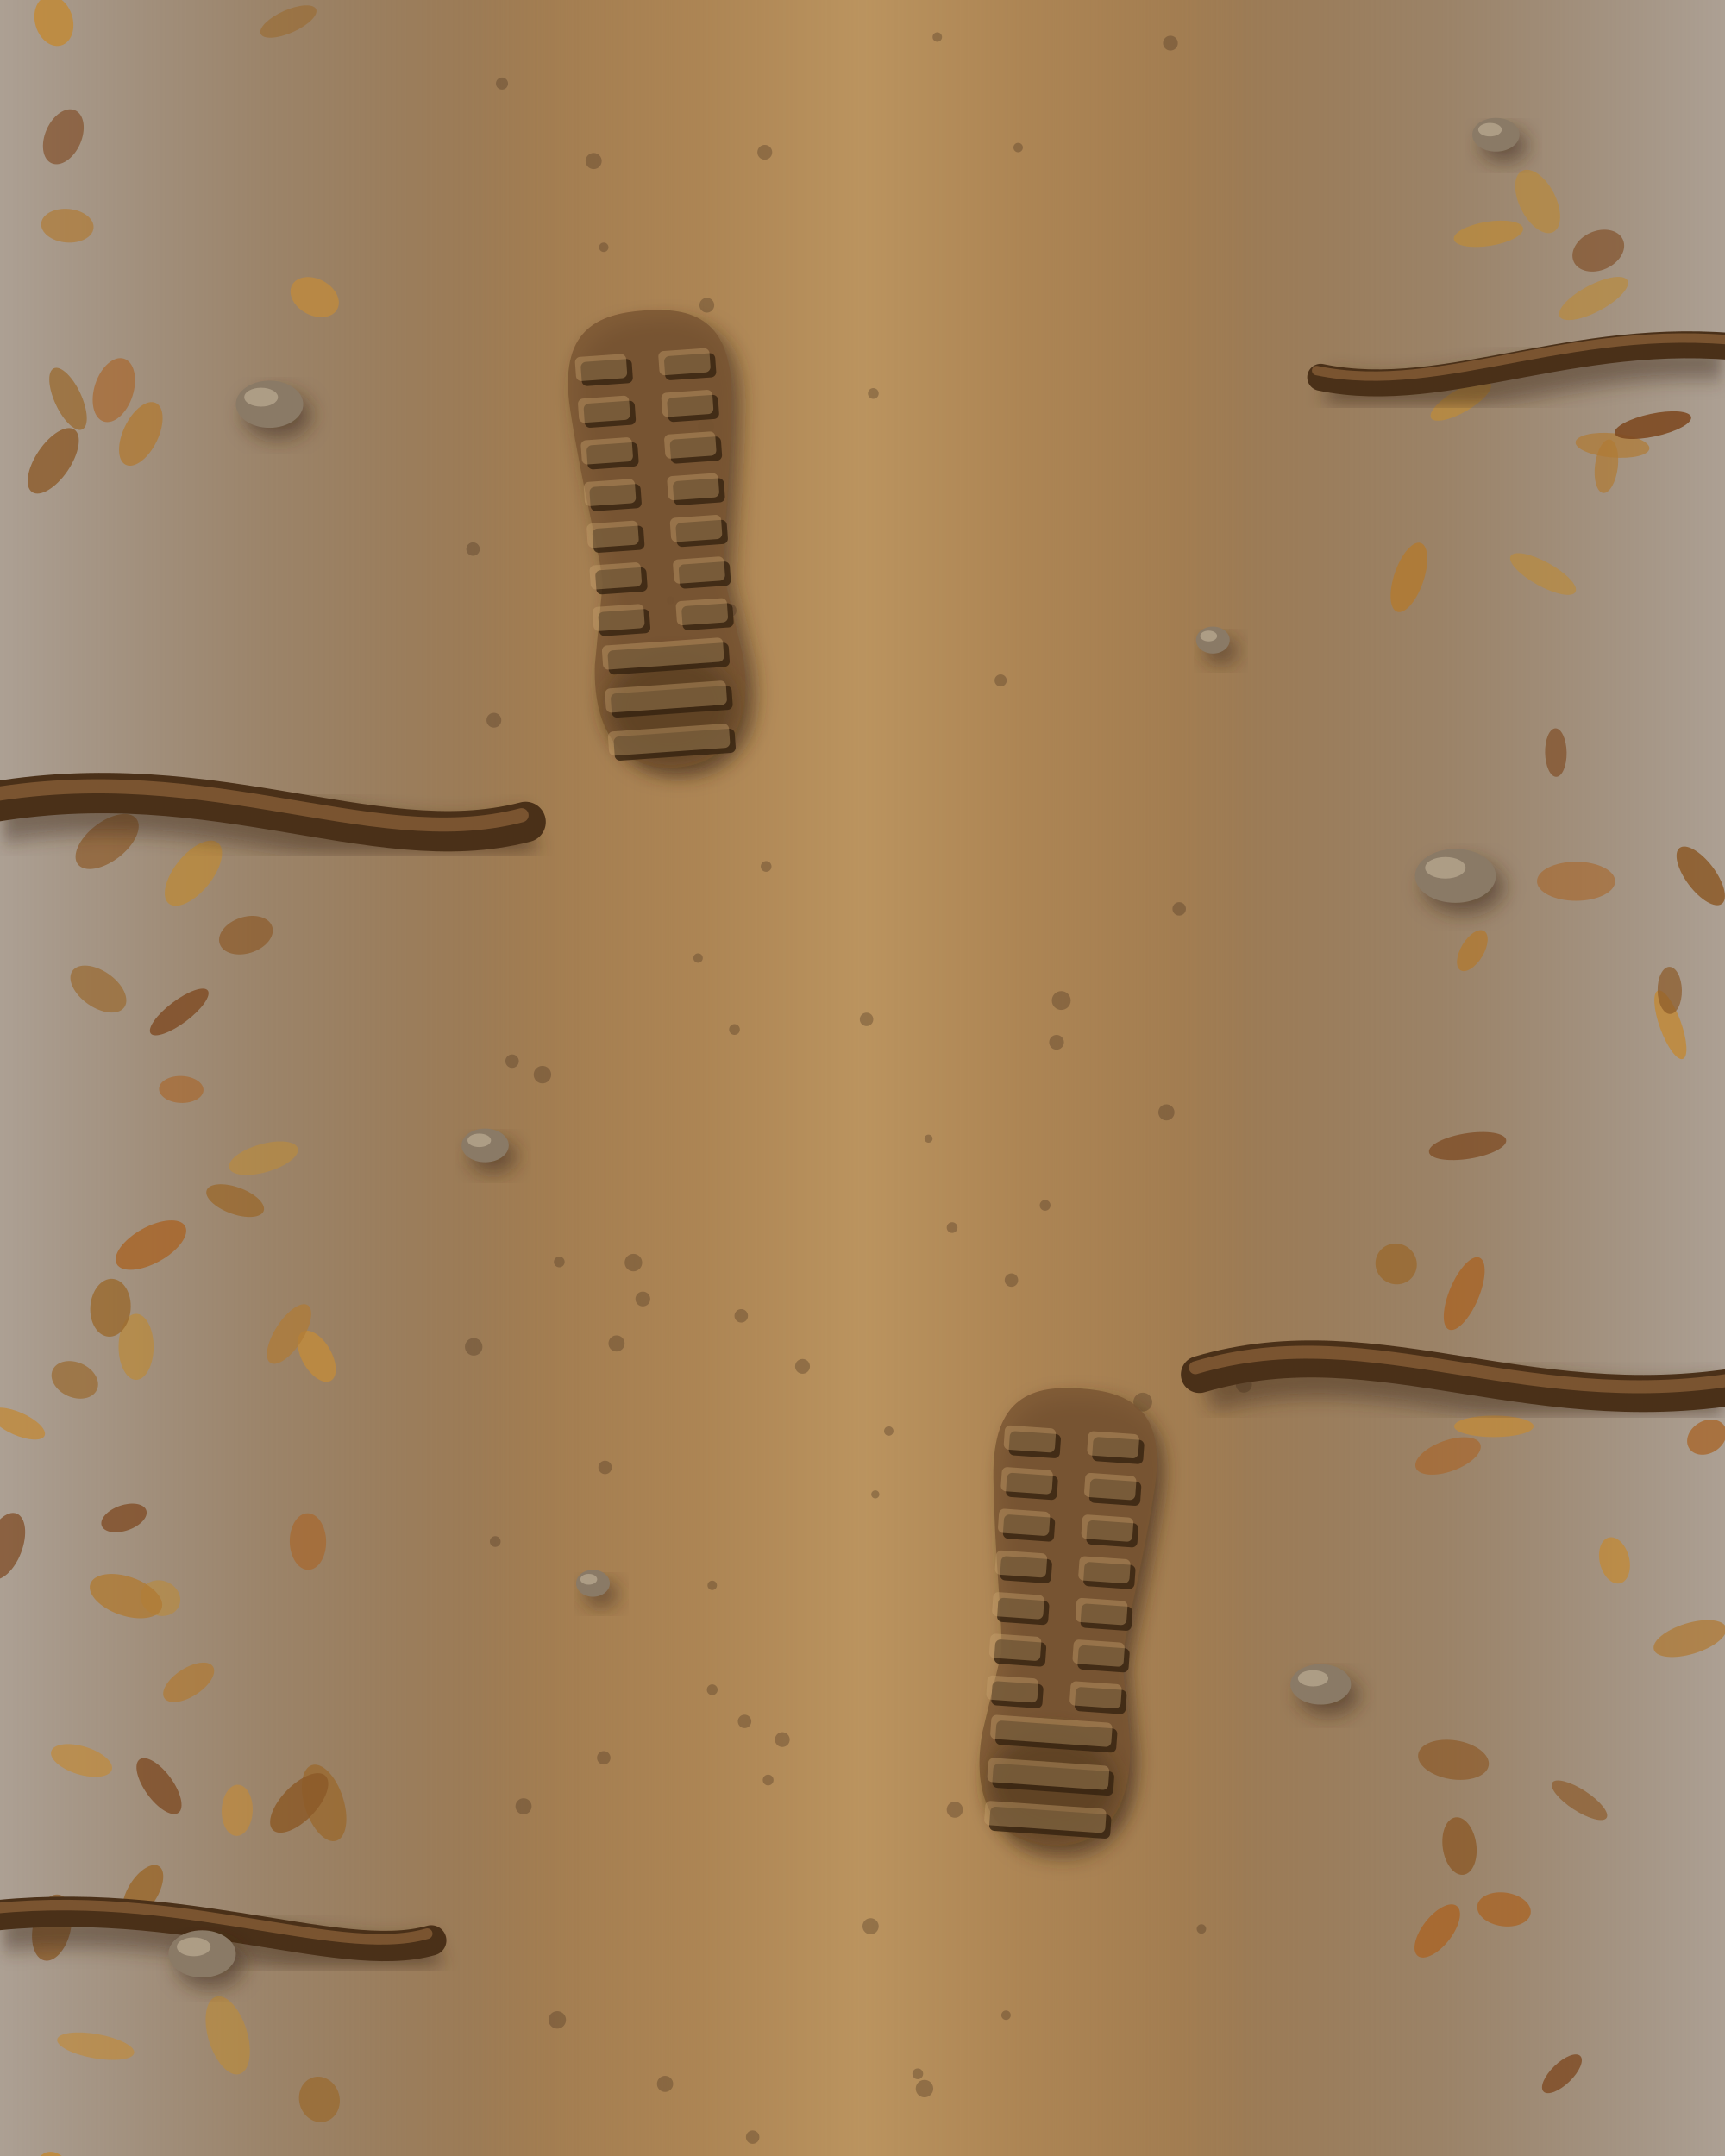
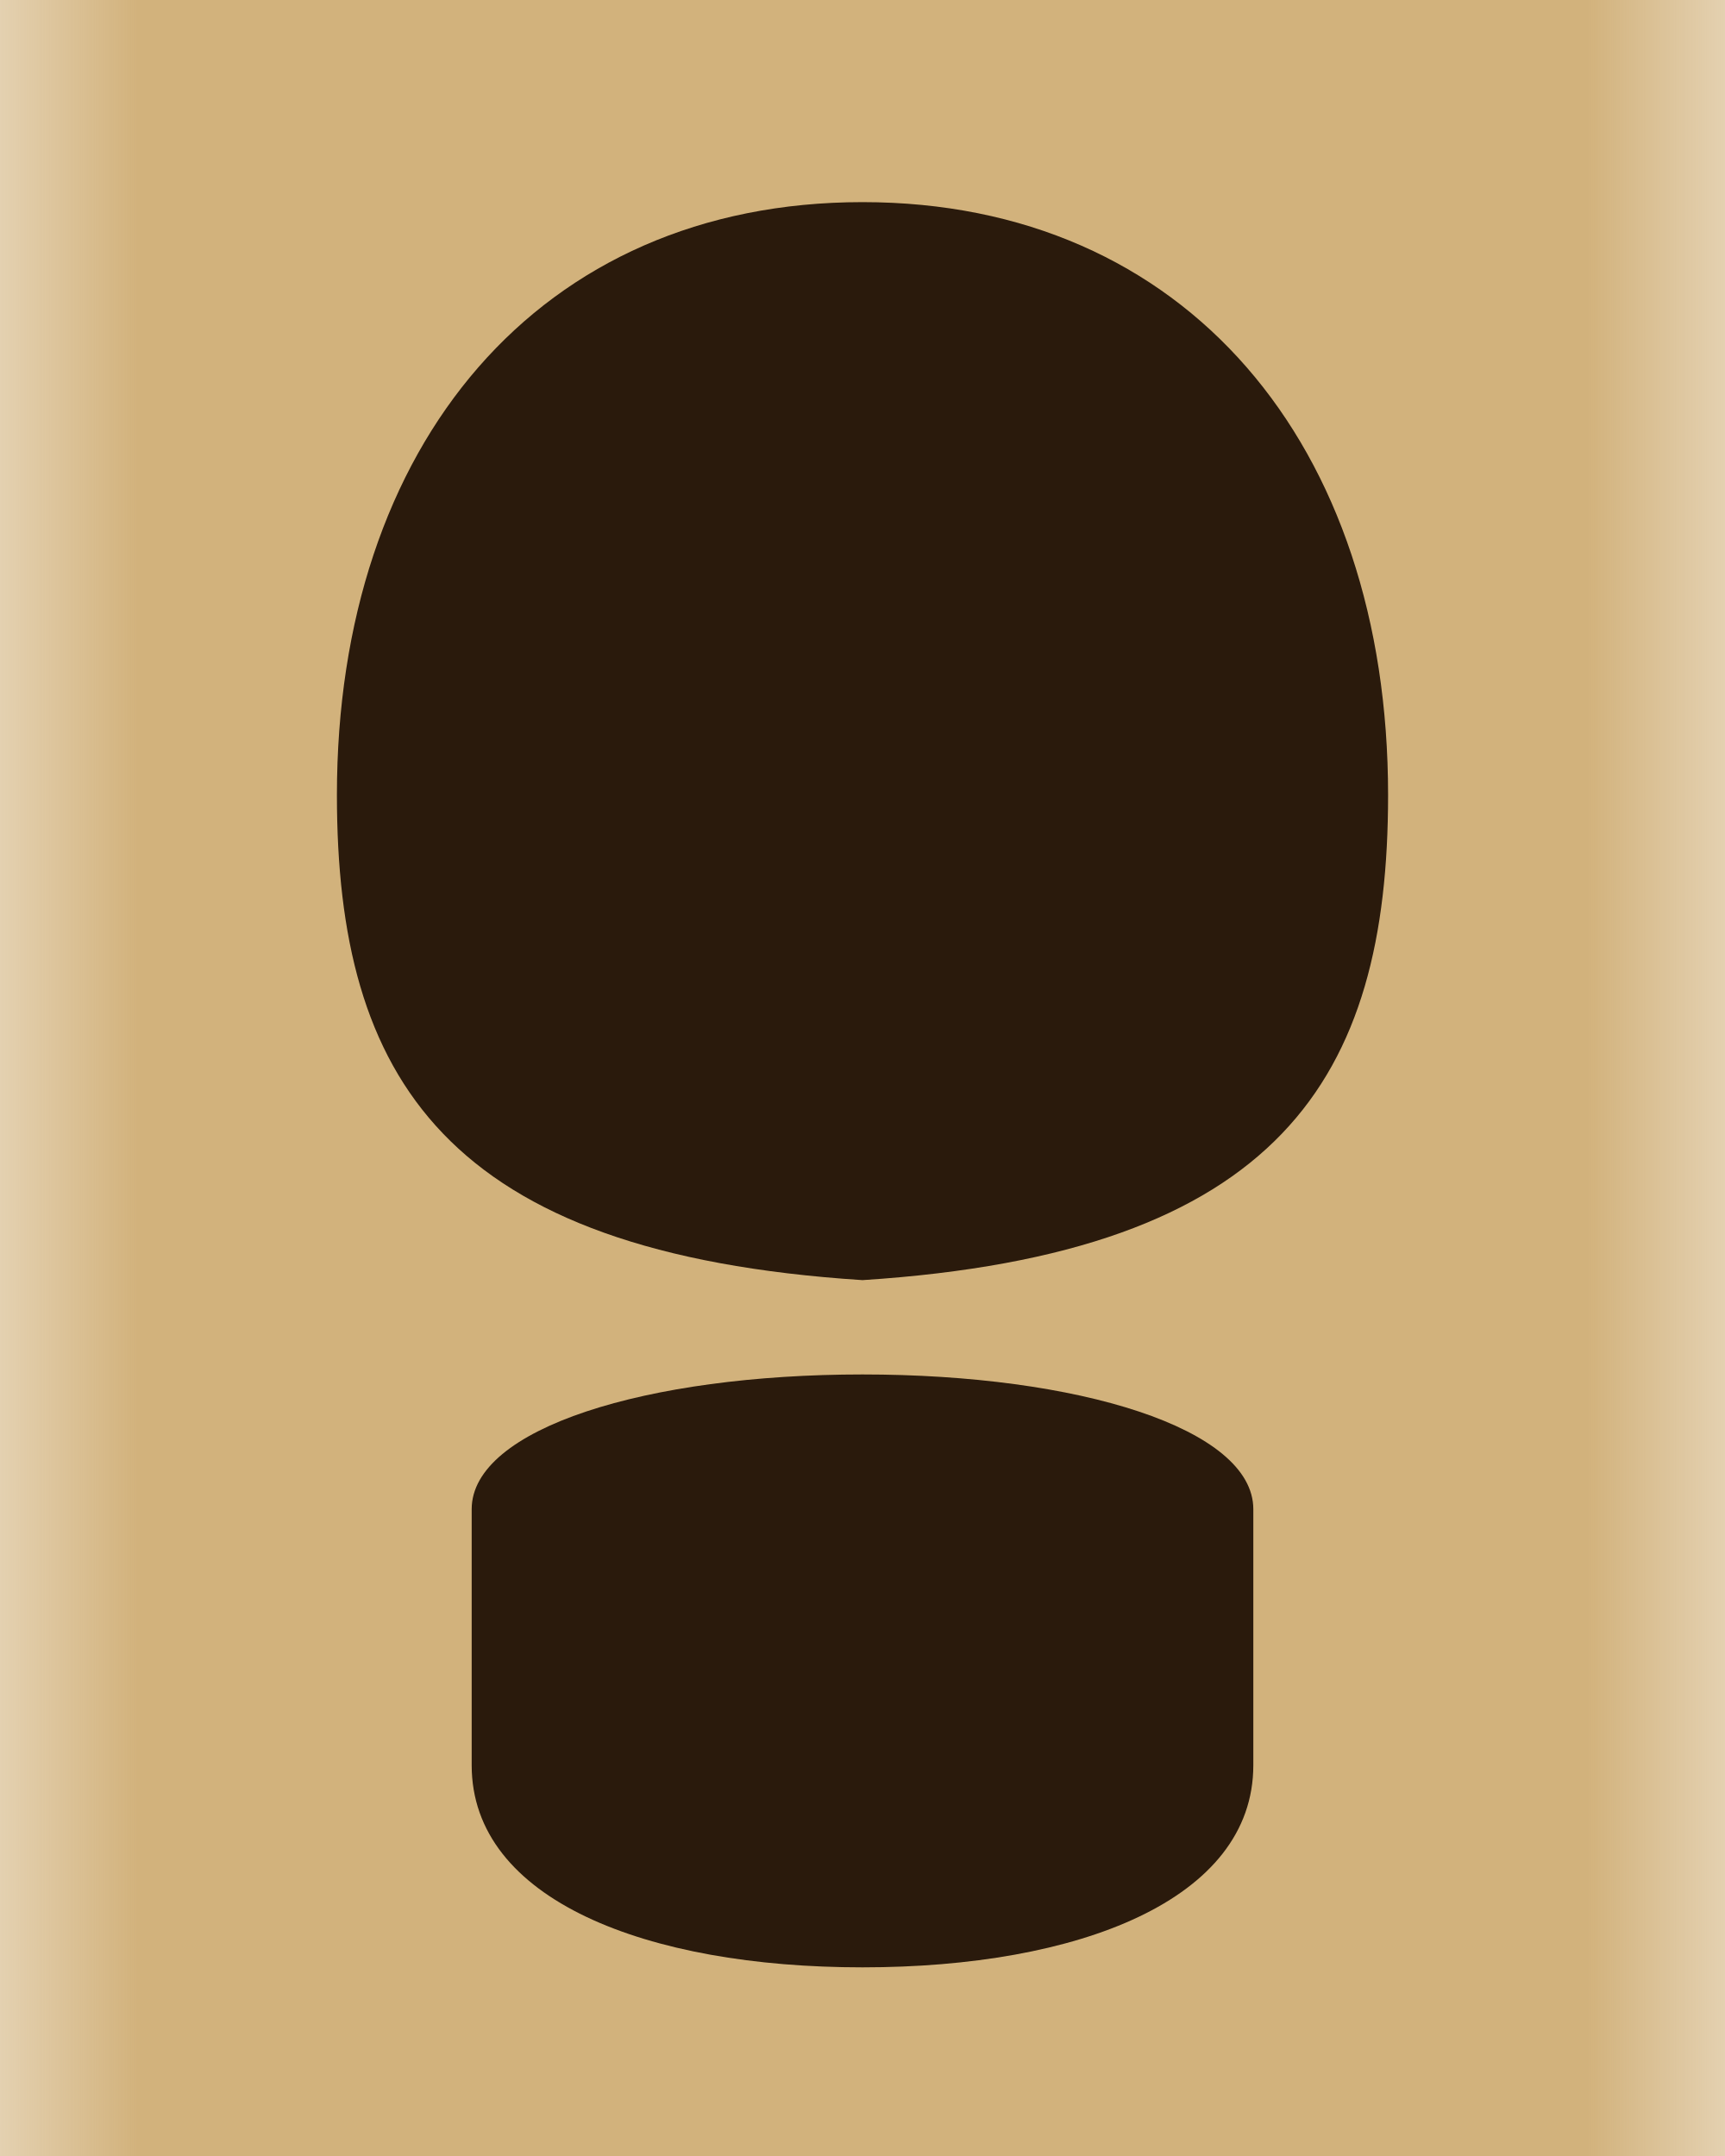
<svg xmlns="http://www.w3.org/2000/svg" width="256" height="320" viewBox="0 0 256 320">
  <defs>
-     <linearGradient id="dirt" x1="0" x2="256" y1="0" y2="0" gradientUnits="userSpaceOnUse">
-       <stop offset="0" stop-color="#5a4128" stop-opacity="0.5" />
-       <stop offset="0.16" stop-color="#7a5a36" stop-opacity="0.75" />
-       <stop offset="0.32" stop-color="#9a7448" stop-opacity="0.96" />
-       <stop offset="0.5" stop-color="#a47c4c" stop-opacity="1" />
-       <stop offset="0.68" stop-color="#9a7448" stop-opacity="0.96" />
-       <stop offset="0.84" stop-color="#7a5a36" stop-opacity="0.75" />
-       <stop offset="1" stop-color="#5a4128" stop-opacity="0.5" />
+     <linearGradient id="edge" x1="0" x2="256" y1="0" y2="0" gradientUnits="userSpaceOnUse">
+       <stop offset="0" stop-color="#d2b27c" stop-opacity="0.6" />
+       <stop offset="0.08" stop-color="#d2b27c" stop-opacity="1" />
+       <stop offset="0.92" stop-color="#d2b27c" stop-opacity="1" />
+       <stop offset="1" stop-color="#d2b27c" stop-opacity="0.6" />
    </linearGradient>
-     <linearGradient id="worn" x1="70" x2="186" y1="0" y2="0" gradientUnits="userSpaceOnUse">
-       <stop offset="0" stop-color="#b08856" stop-opacity="0" />
-       <stop offset="0.3" stop-color="#b08856" stop-opacity="0.8" />
-       <stop offset="0.5" stop-color="#bc9560" stop-opacity="0.95" />
-       <stop offset="0.7" stop-color="#b08856" stop-opacity="0.8" />
-       <stop offset="1" stop-color="#b08856" stop-opacity="0" />
-     </linearGradient>
-     <filter id="soft" x="-30%" y="-30%" width="160%" height="160%">
-       <feGaussianBlur stdDeviation="1.4" />
-     </filter>
-     <g id="boot">
-       <path d="M-12 -20 C-13 -32 -7 -34 0 -34 C7 -34 13 -32 12 -20 C11 -8 9 2 9 6 L11 18 C12 28 8 34 0 34 C-8 34 -12 28 -11 18 L-9 6 C-9 2 -11 -8 -12 -20Z" fill="#3b2614" opacity="0.62" filter="url(#soft)" transform="translate(1.2 1.5)" />
-       <path d="M-12 -20 C-13 -32 -7 -34 0 -34 C7 -34 13 -32 12 -20 C11 -8 9 2 9 6 L11 18 C12 28 8 34 0 34 C-8 34 -12 28 -11 18 L-9 6 C-9 2 -11 -8 -12 -20Z" fill="#7a5632" opacity="0.85" />
-       <ellipse cx="0" cy="25" rx="9.5" ry="8" fill="#4a3018" opacity="0.5" filter="url(#soft)" />
-       <g fill="#35220f" opacity="0.8">
-         <rect x="-10" y="-27.0" width="7.6" height="3.6" rx="0.8" />
-         <rect x="2.4" y="-27.0" width="7.6" height="3.6" rx="0.8" />
-         <rect x="-10" y="-20.8" width="7.6" height="3.6" rx="0.8" />
-         <rect x="2.4" y="-20.8" width="7.6" height="3.6" rx="0.8" />
-         <rect x="-10" y="-14.6" width="7.6" height="3.6" rx="0.8" />
-         <rect x="2.4" y="-14.6" width="7.6" height="3.6" rx="0.8" />
-         <rect x="-10" y="-8.4" width="7.6" height="3.6" rx="0.8" />
-         <rect x="2.4" y="-8.4" width="7.6" height="3.6" rx="0.8" />
-         <rect x="-10" y="-2.2" width="7.6" height="3.6" rx="0.8" />
-         <rect x="2.4" y="-2.2" width="7.6" height="3.6" rx="0.8" />
-         <rect x="-10" y="4.0" width="7.6" height="3.6" rx="0.8" />
-         <rect x="2.4" y="4.0" width="7.6" height="3.6" rx="0.8" />
-         <rect x="-10" y="10.2" width="7.6" height="3.6" rx="0.8" />
-         <rect x="2.4" y="10.2" width="7.6" height="3.6" rx="0.8" />
-         <rect x="-9" y="16.0" width="18" height="3.6" rx="0.8" />
-         <rect x="-9" y="22.4" width="18" height="3.6" rx="0.8" />
-         <rect x="-9" y="28.8" width="18" height="3.6" rx="0.8" />
-       </g>
-       <g fill="#c9a36e" opacity="0.4" transform="translate(-0.8 -0.8)">
-         <rect x="-10" y="-27.0" width="7.6" height="3.6" rx="0.8" />
-         <rect x="2.4" y="-27.0" width="7.6" height="3.6" rx="0.8" />
-         <rect x="-10" y="-20.8" width="7.6" height="3.6" rx="0.8" />
-         <rect x="2.4" y="-20.8" width="7.6" height="3.6" rx="0.8" />
-         <rect x="-10" y="-14.6" width="7.6" height="3.6" rx="0.8" />
-         <rect x="2.4" y="-14.6" width="7.6" height="3.6" rx="0.8" />
-         <rect x="-10" y="-8.4" width="7.6" height="3.6" rx="0.8" />
-         <rect x="2.4" y="-8.4" width="7.6" height="3.6" rx="0.8" />
-         <rect x="-10" y="-2.2" width="7.6" height="3.6" rx="0.8" />
-         <rect x="2.4" y="-2.2" width="7.6" height="3.6" rx="0.8" />
-         <rect x="-10" y="4.0" width="7.6" height="3.6" rx="0.8" />
-         <rect x="2.4" y="4.0" width="7.6" height="3.6" rx="0.8" />
-         <rect x="-10" y="10.2" width="7.6" height="3.6" rx="0.8" />
-         <rect x="2.4" y="10.2" width="7.6" height="3.6" rx="0.8" />
-         <rect x="-9" y="16.0" width="18" height="3.6" rx="0.8" />
-         <rect x="-9" y="22.4" width="18" height="3.6" rx="0.8" />
-         <rect x="-9" y="28.8" width="18" height="3.6" rx="0.8" />
-       </g>
-     </g>
-     <g id="stone">
-       <ellipse cx="1" cy="1.5" rx="1" ry="1" fill="#3b2614" opacity="0.6" filter="url(#soft)" transform="scale(1)" />
-     </g>
-     <g id="period">
-       <rect width="256" height="320" fill="url(#dirt)" />
-       <rect x="70" width="116" height="320" fill="url(#worn)" />
-       <circle cx="151.1" cy="21.9" r="0.7" fill="#4a3320" opacity="0.35" />
-       <circle cx="70.3" cy="199.9" r="1.3" fill="#4a3320" opacity="0.35" />
-       <circle cx="150.1" cy="190.0" r="1.0" fill="#4a3320" opacity="0.35" />
-       <circle cx="173.1" cy="165.1" r="1.2" fill="#4a3320" opacity="0.35" />
-       <circle cx="173.7" cy="6.4" r="1.1" fill="#4a3320" opacity="0.35" />
-       <circle cx="89.6" cy="260.9" r="1.0" fill="#4a3320" opacity="0.35" />
-       <circle cx="151.0" cy="250.9" r="1.3" fill="#4a3320" opacity="0.35" />
-       <circle cx="169.6" cy="208.1" r="1.4" fill="#4a3320" opacity="0.35" />
-       <circle cx="89.8" cy="217.8" r="1.0" fill="#4a3320" opacity="0.35" />
-       <circle cx="178.3" cy="286.3" r="0.7" fill="#4a3320" opacity="0.35" />
-       <circle cx="110.5" cy="255.5" r="1.0" fill="#4a3320" opacity="0.35" />
-       <circle cx="94.0" cy="187.4" r="1.3" fill="#4a3320" opacity="0.35" />
-       <circle cx="99.5" cy="89.1" r="0.6" fill="#4a3320" opacity="0.35" />
-       <circle cx="82.7" cy="299.8" r="1.3" fill="#4a3320" opacity="0.35" />
-       <circle cx="184.6" cy="205.5" r="1.2" fill="#4a3320" opacity="0.35" />
-       <circle cx="131.9" cy="212.4" r="0.7" fill="#4a3320" opacity="0.35" />
-       <circle cx="137.2" cy="310.0" r="1.3" fill="#4a3320" opacity="0.35" />
-       <circle cx="136.2" cy="307.8" r="0.8" fill="#4a3320" opacity="0.35" />
-       <circle cx="73.5" cy="228.8" r="0.8" fill="#4a3320" opacity="0.35" />
-       <circle cx="98.7" cy="309.3" r="1.2" fill="#4a3320" opacity="0.35" />
-       <circle cx="74.5" cy="12.4" r="0.9" fill="#4a3320" opacity="0.35" />
-       <circle cx="119.1" cy="202.8" r="1.1" fill="#4a3320" opacity="0.35" />
-       <circle cx="129.6" cy="58.4" r="0.8" fill="#4a3320" opacity="0.35" />
-       <circle cx="113.5" cy="22.6" r="1.1" fill="#4a3320" opacity="0.35" />
-       <circle cx="73.3" cy="106.9" r="1.1" fill="#4a3320" opacity="0.35" />
-       <circle cx="104.8" cy="63.3" r="1.2" fill="#4a3320" opacity="0.35" />
-       <circle cx="80.5" cy="159.5" r="1.3" fill="#4a3320" opacity="0.35" />
-       <circle cx="141.3" cy="182.2" r="0.8" fill="#4a3320" opacity="0.35" />
-       <circle cx="114.0" cy="264.2" r="0.8" fill="#4a3320" opacity="0.35" />
-       <circle cx="139.1" cy="5.5" r="0.7" fill="#4a3320" opacity="0.35" />
-       <circle cx="91.5" cy="199.4" r="1.2" fill="#4a3320" opacity="0.35" />
-       <circle cx="77.7" cy="268.1" r="1.2" fill="#4a3320" opacity="0.35" />
-       <circle cx="76.0" cy="157.5" r="1.0" fill="#4a3320" opacity="0.35" />
-       <circle cx="148.5" cy="101.0" r="0.9" fill="#4a3320" opacity="0.35" />
-       <circle cx="105.7" cy="235.3" r="0.7" fill="#4a3320" opacity="0.35" />
-       <circle cx="105.7" cy="250.8" r="0.8" fill="#4a3320" opacity="0.35" />
-       <circle cx="149.3" cy="299.1" r="0.7" fill="#4a3320" opacity="0.35" />
-       <circle cx="111.7" cy="317.2" r="1.0" fill="#4a3320" opacity="0.35" />
-       <circle cx="156.8" cy="154.7" r="1.1" fill="#4a3320" opacity="0.35" />
-       <circle cx="155.1" cy="178.9" r="0.8" fill="#4a3320" opacity="0.35" />
-       <circle cx="113.7" cy="128.6" r="0.8" fill="#4a3320" opacity="0.35" />
-       <circle cx="95.4" cy="192.8" r="1.1" fill="#4a3320" opacity="0.35" />
-       <circle cx="88.1" cy="23.9" r="1.2" fill="#4a3320" opacity="0.35" />
-       <circle cx="109.0" cy="152.8" r="0.8" fill="#4a3320" opacity="0.35" />
-       <circle cx="104.9" cy="45.3" r="1.1" fill="#4a3320" opacity="0.35" />
-       <circle cx="129.2" cy="285.9" r="1.2" fill="#4a3320" opacity="0.35" />
-       <circle cx="152.8" cy="239.0" r="0.7" fill="#4a3320" opacity="0.35" />
-       <circle cx="110.0" cy="195.3" r="1.0" fill="#4a3320" opacity="0.35" />
-       <circle cx="70.2" cy="81.5" r="1.0" fill="#4a3320" opacity="0.35" />
-       <circle cx="157.5" cy="148.5" r="1.4" fill="#4a3320" opacity="0.35" />
-       <circle cx="175.0" cy="134.9" r="1.0" fill="#4a3320" opacity="0.35" />
-       <circle cx="116.1" cy="258.2" r="1.1" fill="#4a3320" opacity="0.35" />
-       <circle cx="128.6" cy="151.3" r="1.0" fill="#4a3320" opacity="0.35" />
-       <circle cx="103.6" cy="142.2" r="0.7" fill="#4a3320" opacity="0.35" />
-       <circle cx="83.0" cy="187.3" r="0.8" fill="#4a3320" opacity="0.35" />
-       <circle cx="89.6" cy="36.7" r="0.7" fill="#4a3320" opacity="0.35" />
-       <circle cx="137.8" cy="169.0" r="0.6" fill="#4a3320" opacity="0.35" />
-       <circle cx="108.3" cy="90.6" r="1.0" fill="#4a3320" opacity="0.35" />
-       <circle cx="129.9" cy="221.8" r="0.6" fill="#4a3320" opacity="0.35" />
-       <circle cx="141.7" cy="268.6" r="1.2" fill="#4a3320" opacity="0.35" />
-       <ellipse cx="217.3" cy="192.0" rx="5.8" ry="2.2" transform="rotate(113 217.3 192.0)" fill="#a8672c" opacity="0.88" />
-       <ellipse cx="26.6" cy="150.2" rx="5.3" ry="1.7" transform="rotate(143 26.6 150.2)" fill="#7e4a22" opacity="0.80" />
-       <ellipse cx="14.2" cy="303.7" rx="5.8" ry="1.8" transform="rotate(10 14.2 303.7)" fill="#c08a3c" opacity="0.67" />
-       <ellipse cx="36.5" cy="138.8" rx="4.1" ry="2.7" transform="rotate(162 36.5 138.8)" fill="#8c5a28" opacity="0.69" />
-       <ellipse cx="42.8" cy="3.2" rx="4.5" ry="1.7" transform="rotate(156 42.8 3.2)" fill="#9a6a30" opacity="0.61" />
-       <ellipse cx="238.4" cy="69.2" rx="4.0" ry="1.7" transform="rotate(97 238.4 69.2)" fill="#b07a34" opacity="0.71" />
-       <ellipse cx="39.1" cy="171.9" rx="5.3" ry="2.1" transform="rotate(164 39.1 171.9)" fill="#b88a40" opacity="0.70" />
-       <ellipse cx="16.9" cy="57.9" rx="4.9" ry="2.9" transform="rotate(108 16.9 57.9)" fill="#a8672c" opacity="0.68" />
-       <ellipse cx="18.4" cy="225.3" rx="3.5" ry="1.9" transform="rotate(161 18.4 225.3)" fill="#7e4a22" opacity="0.76" />
-       <ellipse cx="247.9" cy="152.1" rx="5.4" ry="1.6" transform="rotate(70 247.9 152.1)" fill="#c08a3c" opacity="0.87" />
-       <ellipse cx="252.4" cy="130.0" rx="5.2" ry="2.2" transform="rotate(53 252.4 130.0)" fill="#8c5a28" opacity="0.86" />
-       <ellipse cx="48.1" cy="267.6" rx="5.9" ry="2.9" transform="rotate(72 48.1 267.6)" fill="#9a6a30" opacity="0.81" />
-       <ellipse cx="239.3" cy="66.1" rx="5.5" ry="1.8" transform="rotate(5 239.3 66.1)" fill="#b07a34" opacity="0.71" />
-       <ellipse cx="229.0" cy="85.2" rx="5.5" ry="1.8" transform="rotate(29 229.0 85.2)" fill="#b88a40" opacity="0.72" />
-       <ellipse cx="26.9" cy="161.7" rx="3.3" ry="2.0" transform="rotate(2 26.9 161.7)" fill="#a8672c" opacity="0.66" />
-       <ellipse cx="231.8" cy="307.8" rx="3.8" ry="1.6" transform="rotate(136 231.8 307.8)" fill="#7e4a22" opacity="0.80" />
-       <ellipse cx="35.2" cy="268.7" rx="3.8" ry="2.3" transform="rotate(92 35.2 268.7)" fill="#c08a3c" opacity="0.69" />
-       <ellipse cx="15.9" cy="124.9" rx="5.5" ry="2.9" transform="rotate(142 15.9 124.9)" fill="#8c5a28" opacity="0.69" />
-       <ellipse cx="11.1" cy="204.8" rx="3.6" ry="2.6" transform="rotate(24 11.1 204.8)" fill="#9a6a30" opacity="0.71" />
-       <ellipse cx="250.8" cy="243.2" rx="5.6" ry="2.3" transform="rotate(163 250.8 243.2)" fill="#b07a34" opacity="0.74" />
-       <ellipse cx="20.2" cy="199.9" rx="4.9" ry="2.6" transform="rotate(90 20.2 199.9)" fill="#b88a40" opacity="0.78" />
-       <ellipse cx="223.2" cy="283.4" rx="4.0" ry="2.5" transform="rotate(8 223.2 283.4)" fill="#a8672c" opacity="0.85" />
-       <ellipse cx="237.2" cy="37.2" rx="4.0" ry="2.9" transform="rotate(156 237.2 37.2)" fill="#7e4a22" opacity="0.63" />
-       <ellipse cx="221.7" cy="211.7" rx="5.9" ry="1.6" transform="rotate(0 221.7 211.7)" fill="#c08a3c" opacity="0.82" />
-       <ellipse cx="7.9" cy="68.4" rx="5.6" ry="2.6" transform="rotate(124 7.9 68.4)" fill="#8c5a28" opacity="0.78" />
-       <ellipse cx="207.2" cy="187.6" rx="3.1" ry="3.0" transform="rotate(32 207.2 187.6)" fill="#9a6a30" opacity="0.81" />
-       <ellipse cx="28.0" cy="249.7" rx="4.3" ry="2.1" transform="rotate(147 28.0 249.7)" fill="#b07a34" opacity="0.72" />
-       <ellipse cx="220.9" cy="34.7" rx="5.2" ry="1.8" transform="rotate(171 220.9 34.7)" fill="#b88a40" opacity="0.84" />
-       <ellipse cx="213.3" cy="286.6" rx="4.7" ry="2.2" transform="rotate(128 213.3 286.6)" fill="#a8672c" opacity="0.90" />
-       <ellipse cx="217.8" cy="170.1" rx="5.8" ry="1.9" transform="rotate(171 217.8 170.1)" fill="#7e4a22" opacity="0.74" />
-       <ellipse cx="47.0" cy="201.3" rx="4.2" ry="2.2" transform="rotate(60 47.0 201.3)" fill="#c08a3c" opacity="0.83" />
-       <ellipse cx="7.7" cy="286.1" rx="5.0" ry="2.8" transform="rotate(103 7.7 286.1)" fill="#8c5a28" opacity="0.77" />
-       <ellipse cx="47.4" cy="311.6" rx="3.4" ry="3.0" transform="rotate(75 47.4 311.6)" fill="#9a6a30" opacity="0.76" />
-       <ellipse cx="20.9" cy="64.4" rx="5.1" ry="2.6" transform="rotate(116 20.9 64.4)" fill="#b07a34" opacity="0.77" />
-       <ellipse cx="28.7" cy="129.6" rx="5.8" ry="2.8" transform="rotate(129 28.7 129.6)" fill="#b88a40" opacity="0.85" />
-       <ellipse cx="253.3" cy="213.3" rx="3.1" ry="2.4" transform="rotate(148 253.3 213.3)" fill="#a8672c" opacity="0.80" />
-       <ellipse cx="9.4" cy="20.3" rx="4.3" ry="2.7" transform="rotate(114 9.4 20.3)" fill="#7e4a22" opacity="0.64" />
-       <ellipse cx="12.1" cy="261.3" rx="4.7" ry="2.1" transform="rotate(17 12.1 261.3)" fill="#c08a3c" opacity="0.73" />
-       <ellipse cx="216.6" cy="274.0" rx="4.3" ry="2.5" transform="rotate(82 216.6 274.0)" fill="#8c5a28" opacity="0.79" />
-       <ellipse cx="14.6" cy="146.8" rx="4.7" ry="2.7" transform="rotate(35 14.6 146.8)" fill="#9a6a30" opacity="0.70" />
-       <ellipse cx="10.0" cy="33.5" rx="3.9" ry="2.5" transform="rotate(5 10.0 33.5)" fill="#b07a34" opacity="0.68" />
-       <ellipse cx="216.8" cy="59.5" rx="5.1" ry="1.7" transform="rotate(150 216.8 59.5)" fill="#b88a40" opacity="0.85" />
-       <ellipse cx="22.4" cy="184.8" rx="5.8" ry="2.7" transform="rotate(151 22.4 184.8)" fill="#a8672c" opacity="0.86" />
-       <ellipse cx="230.9" cy="111.7" rx="3.6" ry="1.6" transform="rotate(89 230.9 111.7)" fill="#7e4a22" opacity="0.66" />
-       <ellipse cx="46.7" cy="44.1" rx="3.8" ry="2.7" transform="rotate(28 46.7 44.1)" fill="#c08a3c" opacity="0.79" />
-       <ellipse cx="44.4" cy="267.6" rx="5.6" ry="2.6" transform="rotate(134 44.4 267.6)" fill="#8c5a28" opacity="0.84" />
-       <ellipse cx="16.4" cy="194.1" rx="4.3" ry="3.0" transform="rotate(94 16.4 194.1)" fill="#9a6a30" opacity="0.82" />
-       <ellipse cx="42.9" cy="198.0" rx="5.1" ry="2.1" transform="rotate(123 42.9 198.0)" fill="#b07a34" opacity="0.70" />
-       <ellipse cx="236.5" cy="44.3" rx="5.7" ry="2.0" transform="rotate(152 236.5 44.3)" fill="#b88a40" opacity="0.73" />
-       <ellipse cx="233.9" cy="130.8" rx="5.8" ry="2.9" transform="rotate(0 233.9 130.8)" fill="#a8672c" opacity="0.62" />
-       <ellipse cx="245.3" cy="63.1" rx="5.8" ry="1.7" transform="rotate(168 245.3 63.1)" fill="#7e4a22" opacity="0.90" />
-       <ellipse cx="8.0" cy="3.1" rx="3.8" ry="2.8" transform="rotate(73 8.0 3.1)" fill="#c08a3c" opacity="0.89" />
-       <ellipse cx="247.8" cy="147.0" rx="3.5" ry="1.8" transform="rotate(89 247.8 147.0)" fill="#8c5a28" opacity="0.70" />
-       <ellipse cx="34.9" cy="178.2" rx="4.5" ry="2.0" transform="rotate(20 34.9 178.2)" fill="#9a6a30" opacity="0.81" />
-       <ellipse cx="218.5" cy="141.1" rx="3.4" ry="1.7" transform="rotate(121 218.5 141.1)" fill="#b07a34" opacity="0.81" />
-       <ellipse cx="33.8" cy="302.1" rx="6.0" ry="2.9" transform="rotate(73 33.8 302.1)" fill="#b88a40" opacity="0.73" />
-       <ellipse cx="214.9" cy="216.1" rx="5.1" ry="2.3" transform="rotate(160 214.9 216.1)" fill="#a8672c" opacity="0.68" />
-       <ellipse cx="23.6" cy="265.1" rx="4.9" ry="2.1" transform="rotate(54 23.6 265.1)" fill="#7e4a22" opacity="0.78" />
-       <ellipse cx="2.6" cy="211.3" rx="4.4" ry="1.7" transform="rotate(24 2.6 211.3)" fill="#c08a3c" opacity="0.81" />
-       <ellipse cx="215.7" cy="261.2" rx="5.3" ry="2.9" transform="rotate(9 215.7 261.2)" fill="#8c5a28" opacity="0.68" />
-       <ellipse cx="21.2" cy="280.8" rx="4.5" ry="2.2" transform="rotate(122 21.2 280.8)" fill="#9a6a30" opacity="0.86" />
-       <ellipse cx="209.1" cy="85.7" rx="5.4" ry="2.2" transform="rotate(109 209.1 85.7)" fill="#b07a34" opacity="0.90" />
-       <ellipse cx="23.8" cy="237.2" rx="3.0" ry="2.6" transform="rotate(21 23.8 237.2)" fill="#b88a40" opacity="0.67" />
-       <ellipse cx="45.7" cy="228.8" rx="4.2" ry="2.7" transform="rotate(89 45.7 228.8)" fill="#a8672c" opacity="0.69" />
-       <ellipse cx="0.6" cy="229.5" rx="5.2" ry="2.7" transform="rotate(111 0.6 229.5)" fill="#7e4a22" opacity="0.73" />
-       <ellipse cx="239.6" cy="231.6" rx="3.5" ry="2.2" transform="rotate(76 239.6 231.6)" fill="#c08a3c" opacity="0.82" />
-       <ellipse cx="234.4" cy="267.2" rx="4.8" ry="1.6" transform="rotate(33 234.4 267.2)" fill="#8c5a28" opacity="0.67" />
-       <ellipse cx="10.1" cy="59.2" rx="5.0" ry="2.0" transform="rotate(65 10.1 59.2)" fill="#9a6a30" opacity="0.76" />
-       <ellipse cx="18.7" cy="236.9" rx="5.6" ry="2.9" transform="rotate(19 18.7 236.9)" fill="#b07a34" opacity="0.79" />
-       <ellipse cx="228.2" cy="29.9" rx="5.1" ry="2.7" transform="rotate(63 228.2 29.9)" fill="#b88a40" opacity="0.74" />
-       <path d="M-6 120 C30 112 55 128 78 122" stroke="#3b2614" stroke-width="8" fill="none" opacity="0.45" filter="url(#soft)" transform="translate(1 2)" />
-       <path d="M-6 120 C30 112 55 128 78 122" stroke="#4a3018" stroke-width="6" fill="none" stroke-linecap="round" />
-       <path d="M-6 120 C30 112 55 128 78 122" stroke="#7a5430" stroke-width="2.1" fill="none" stroke-linecap="round" transform="translate(-0.6 -1)" />
-       <path d="M262 205 C228 212 205 196 178 204" stroke="#3b2614" stroke-width="7.5" fill="none" opacity="0.45" filter="url(#soft)" transform="translate(1 2)" />
-       <path d="M262 205 C228 212 205 196 178 204" stroke="#4a3018" stroke-width="5.5" fill="none" stroke-linecap="round" />
-       <path d="M262 205 C228 212 205 196 178 204" stroke="#7a5430" stroke-width="1.925" fill="none" stroke-linecap="round" transform="translate(-0.6 -1)" />
-       <path d="M-6 285 C25 280 50 292 64 288" stroke="#3b2614" stroke-width="6.5" fill="none" opacity="0.45" filter="url(#soft)" transform="translate(1 2)" />
-       <path d="M-6 285 C25 280 50 292 64 288" stroke="#4a3018" stroke-width="4.5" fill="none" stroke-linecap="round" />
-       <path d="M-6 285 C25 280 50 292 64 288" stroke="#7a5430" stroke-width="1.575" fill="none" stroke-linecap="round" transform="translate(-0.6 -1)" />
-       <path d="M262 52 C235 48 215 60 196 56" stroke="#3b2614" stroke-width="6" fill="none" opacity="0.45" filter="url(#soft)" transform="translate(1 2)" />
-       <path d="M262 52 C235 48 215 60 196 56" stroke="#4a3018" stroke-width="4" fill="none" stroke-linecap="round" />
-       <path d="M262 52 C235 48 215 60 196 56" stroke="#7a5430" stroke-width="1.4" fill="none" stroke-linecap="round" transform="translate(-0.6 -1)" />
-       <ellipse cx="41.2" cy="61.6" rx="5" ry="3.5" fill="#3b2614" opacity="0.55" filter="url(#soft)" />
-       <ellipse cx="40" cy="60" rx="5" ry="3.5" fill="#8a7a66" />
-       <ellipse cx="38.75" cy="58.95" rx="2.5" ry="1.4" fill="#c4b49a" opacity="0.6" />
-       <ellipse cx="217.2" cy="131.6" rx="6" ry="4" fill="#3b2614" opacity="0.55" filter="url(#soft)" />
-       <ellipse cx="216" cy="130" rx="6" ry="4" fill="#8a7a66" />
-       <ellipse cx="214.5" cy="128.8" rx="3" ry="1.6" fill="#c4b49a" opacity="0.6" />
-       <ellipse cx="73.2" cy="171.6" rx="3.5" ry="2.5" fill="#3b2614" opacity="0.55" filter="url(#soft)" />
-       <ellipse cx="72" cy="170" rx="3.5" ry="2.5" fill="#8a7a66" />
-       <ellipse cx="71.125" cy="169.25" rx="1.75" ry="1" fill="#c4b49a" opacity="0.6" />
-       <ellipse cx="197.2" cy="251.6" rx="4.5" ry="3" fill="#3b2614" opacity="0.55" filter="url(#soft)" />
-       <ellipse cx="196" cy="250" rx="4.5" ry="3" fill="#8a7a66" />
-       <ellipse cx="194.875" cy="249.1" rx="2.25" ry="1.2" fill="#c4b49a" opacity="0.6" />
-       <ellipse cx="31.2" cy="291.6" rx="5" ry="3.5" fill="#3b2614" opacity="0.55" filter="url(#soft)" />
-       <ellipse cx="30" cy="290" rx="5" ry="3.5" fill="#8a7a66" />
-       <ellipse cx="28.75" cy="288.95" rx="2.5" ry="1.4" fill="#c4b49a" opacity="0.6" />
-       <ellipse cx="223.2" cy="21.6" rx="3.5" ry="2.5" fill="#3b2614" opacity="0.55" filter="url(#soft)" />
-       <ellipse cx="222" cy="20" rx="3.5" ry="2.5" fill="#8a7a66" />
-       <ellipse cx="221.125" cy="19.25" rx="1.75" ry="1" fill="#c4b49a" opacity="0.6" />
-       <ellipse cx="181.2" cy="96.6" rx="2.5" ry="2" fill="#3b2614" opacity="0.55" filter="url(#soft)" />
-       <ellipse cx="180" cy="95" rx="2.5" ry="2" fill="#8a7a66" />
-       <ellipse cx="179.375" cy="94.4" rx="1.25" ry="0.8" fill="#c4b49a" opacity="0.6" />
-       <ellipse cx="89.2" cy="236.6" rx="2.5" ry="2" fill="#3b2614" opacity="0.55" filter="url(#soft)" />
-       <ellipse cx="88" cy="235" rx="2.5" ry="2" fill="#8a7a66" />
-       <ellipse cx="87.375" cy="234.4" rx="1.25" ry="0.8" fill="#c4b49a" opacity="0.6" />
-       <use href="#boot" transform="translate(98 80) rotate(-4)" />
-       <use href="#boot" transform="translate(158 240) rotate(4)" />
-     </g>
  </defs>
-   <use href="#period" y="-320" />
-   <use href="#period" y="0" />
-   <use href="#period" y="320" />
+   <rect width="256" height="320" fill="url(#edge)" />
+   <path d="M128 30 C176 30 206 66 206 118 C206 160 190 186 128 190 C66 186 50 160 50 118 C50 66 80 30 128 30 Z" fill="#2a1a0c" />
+   <path d="M70 224 C70 212 96 204 128 204 C160 204 186 212 186 224 L186 262 C186 282 160 292 128 292 C96 292 70 282 70 262 Z" fill="#2a1a0c" />
</svg>
